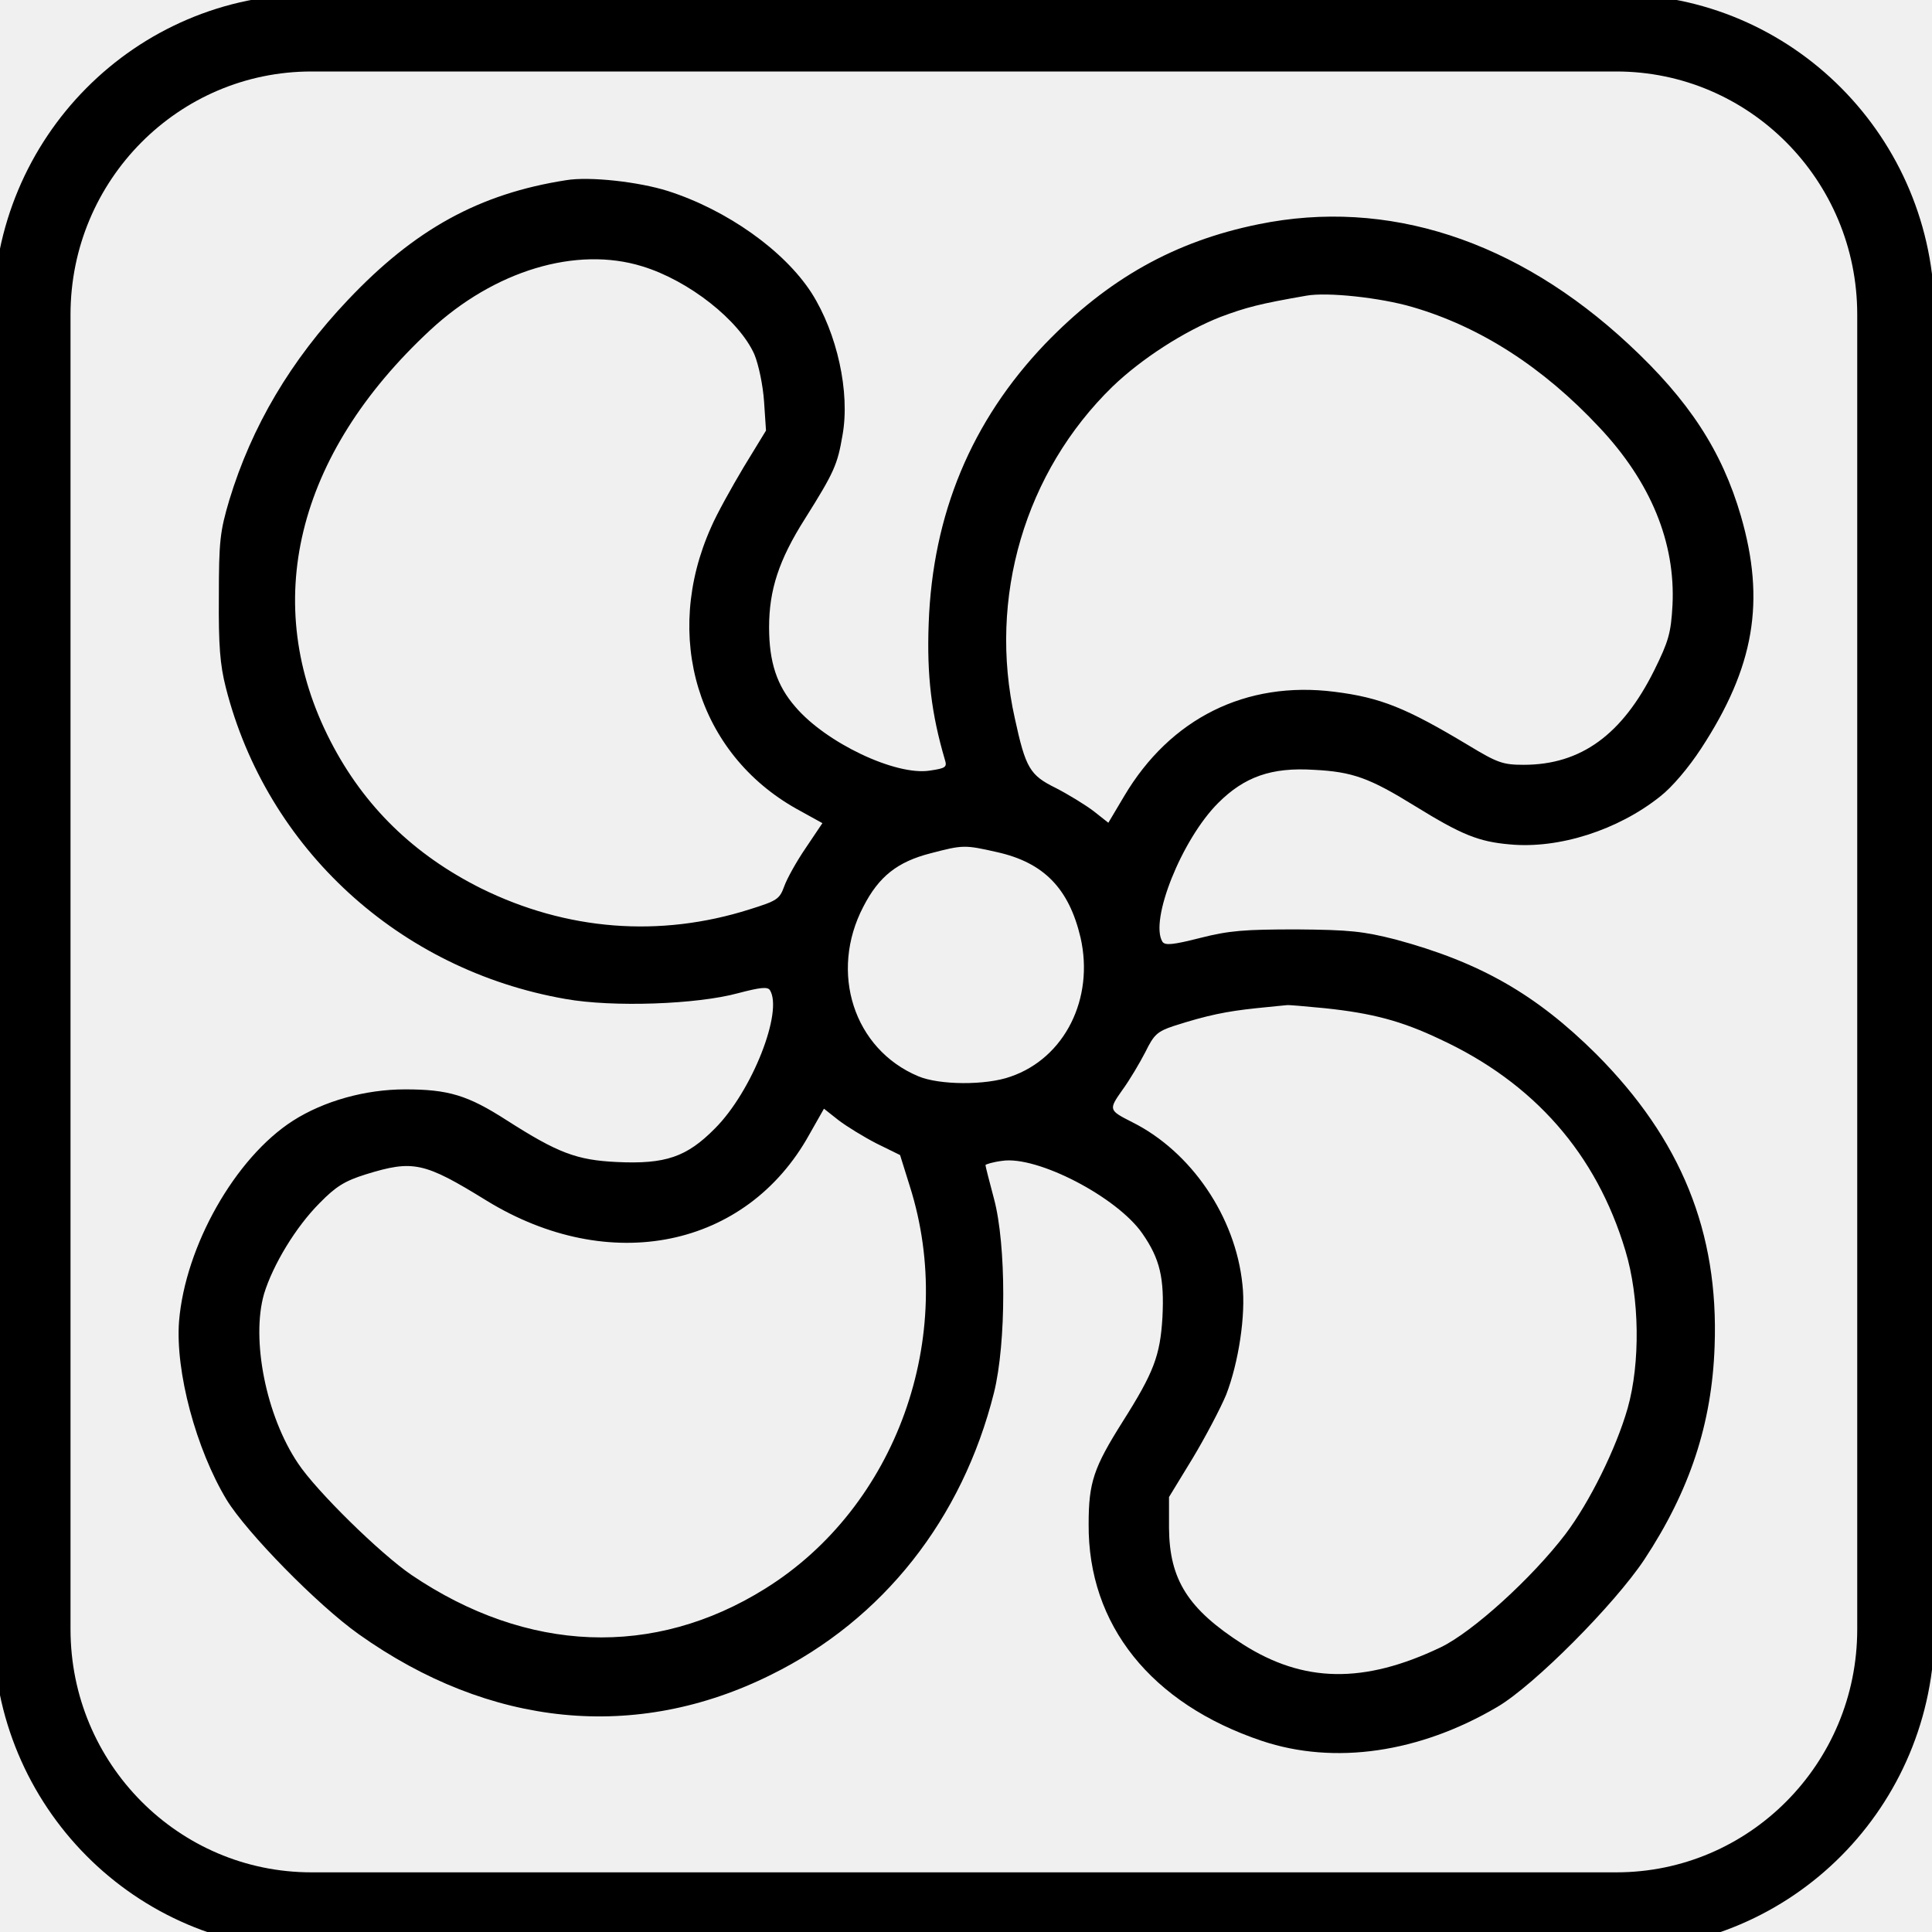
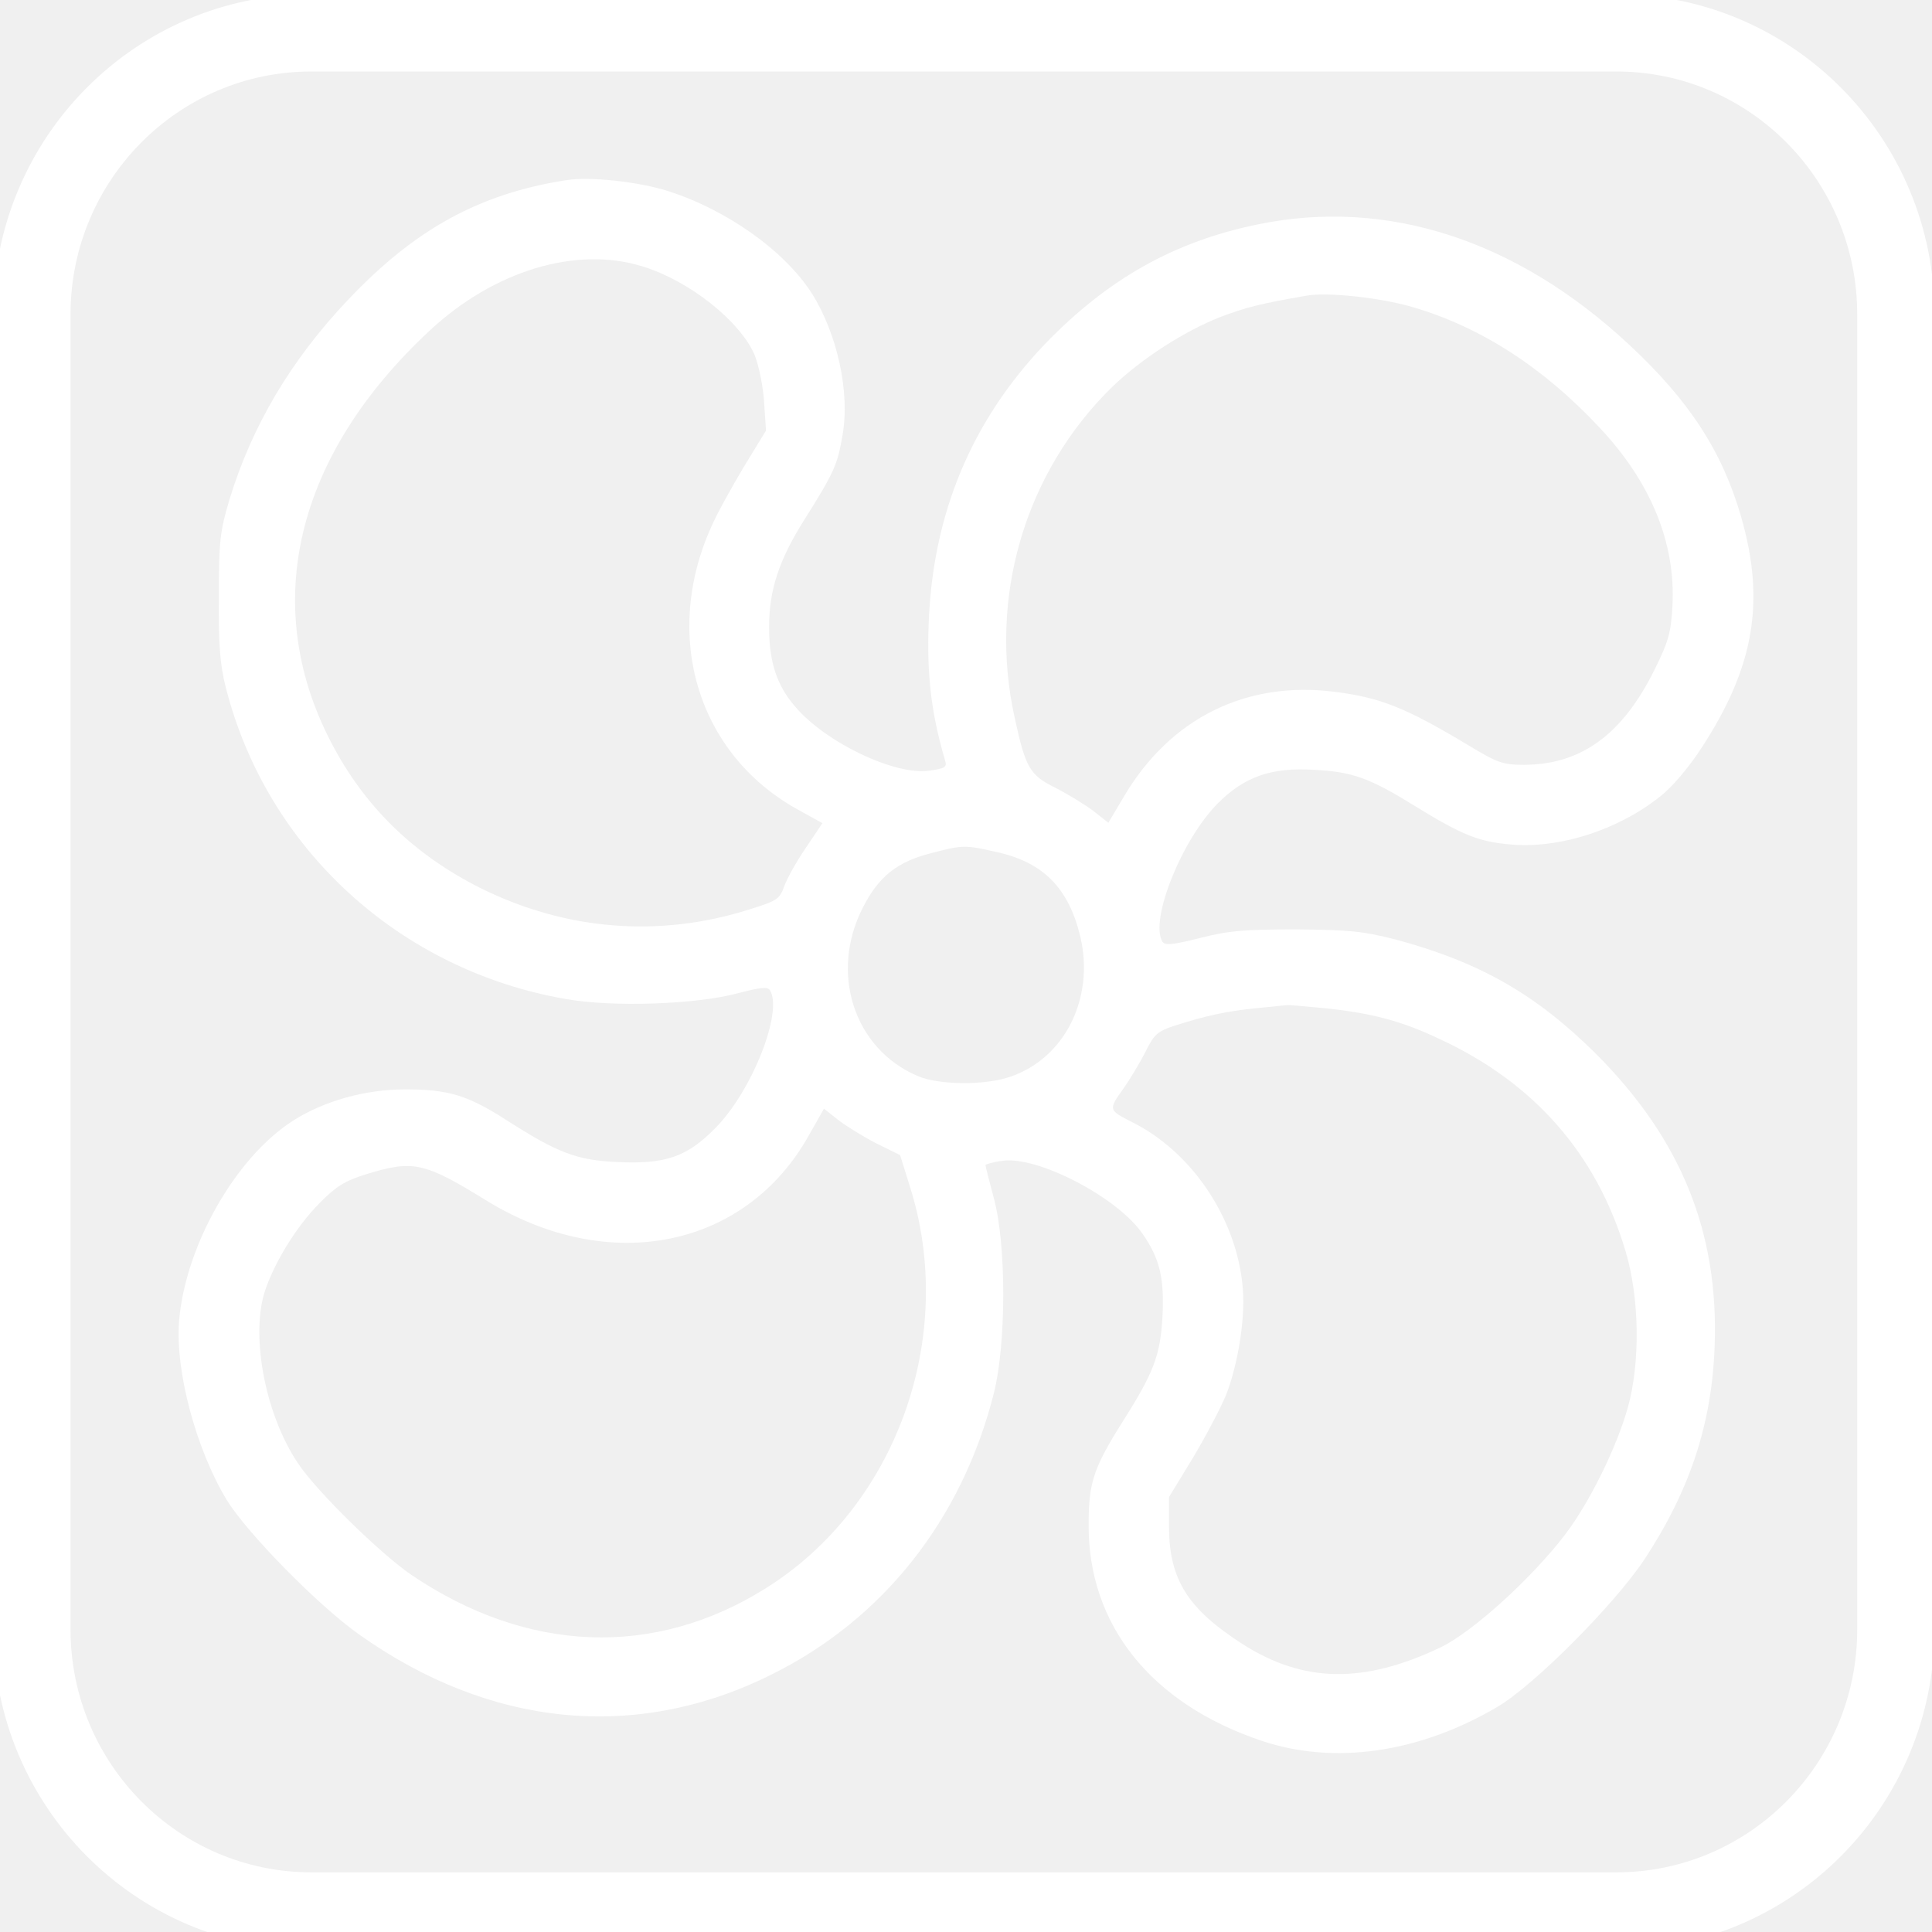
<svg xmlns="http://www.w3.org/2000/svg" width="50" height="50" fill="none">
  <g>
-     <path stroke="#000000" d="m8.061,49.456l33.768,0c3.996,0 7.236,-3.264 7.236,-7.291l0,-34.024c0,-4.027 -3.24,-7.291 -7.236,-7.291l-33.768,0c-3.996,0 -7.236,3.264 -7.236,7.291l0,34.024c0,4.027 3.24,7.291 7.236,7.291z" fill="none" stroke-width="2" id="svg_2" />
-     <path id="svg_1" fill="#000000" d="m14.654,4.663c-2.25,0.35 -3.92,1.27 -5.65,3.1c-1.48,1.56 -2.49,3.27 -3.07,5.18c-0.24,0.81 -0.27,1.06 -0.27,2.5c-0.01,1.26 0.03,1.76 0.18,2.35c1.06,4.17 4.49,7.31 8.79,8.06c1.23,0.22 3.41,0.14 4.47,-0.15c0.57,-0.15 0.76,-0.17 0.82,-0.08c0.35,0.55 -0.46,2.62 -1.42,3.58c-0.73,0.74 -1.28,0.93 -2.54,0.87c-1.04,-0.05 -1.52,-0.23 -2.85,-1.08c-1.01,-0.65 -1.51,-0.8 -2.63,-0.8c-1.03,0 -2.1,0.3 -2.9,0.81c-1.5,0.96 -2.79,3.25 -2.95,5.19c-0.1,1.3 0.44,3.31 1.23,4.62c0.52,0.85 2.35,2.72 3.42,3.48c3.39,2.41 7.17,2.79 10.67,1.05c2.9,-1.43 4.95,-4.03 5.77,-7.3c0.32,-1.29 0.32,-3.83 0,-5.02c-0.12,-0.45 -0.22,-0.84 -0.22,-0.87c0,-0.02 0.19,-0.08 0.43,-0.11c0.91,-0.14 2.98,0.94 3.63,1.88c0.46,0.66 0.57,1.16 0.52,2.17c-0.06,0.99 -0.22,1.42 -1.03,2.7c-0.75,1.19 -0.88,1.57 -0.88,2.65c-0.02,2.61 1.62,4.65 4.48,5.61c1.88,0.63 4.08,0.31 6.1,-0.88c0.95,-0.56 3.02,-2.64 3.8,-3.81c1.18,-1.79 1.75,-3.52 1.82,-5.52c0.11,-2.96 -0.87,-5.36 -3.06,-7.56c-1.56,-1.55 -3.01,-2.38 -5.2,-2.97c-0.83,-0.21 -1.18,-0.25 -2.56,-0.26c-1.35,0 -1.74,0.03 -2.49,0.22c-0.71,0.18 -0.91,0.2 -0.98,0.1c-0.34,-0.55 0.5,-2.65 1.44,-3.59c0.68,-0.68 1.38,-0.93 2.48,-0.86c1,0.05 1.44,0.21 2.62,0.94c1.2,0.74 1.64,0.92 2.45,0.99c1.27,0.12 2.8,-0.37 3.89,-1.24c0.31,-0.24 0.74,-0.75 1.06,-1.24c1.38,-2.11 1.67,-3.81 1.03,-6.02c-0.49,-1.68 -1.34,-2.99 -2.9,-4.44c-2.9,-2.7 -6.25,-3.79 -9.58,-3.11c-2.17,0.44 -3.9,1.41 -5.53,3.1c-1.9,1.99 -2.91,4.4 -3.01,7.24c-0.05,1.34 0.07,2.33 0.42,3.52c0.06,0.19 0.02,0.22 -0.39,0.28c-0.88,0.14 -2.69,-0.72 -3.48,-1.65c-0.48,-0.55 -0.68,-1.16 -0.68,-2.06c0,-0.96 0.25,-1.74 0.93,-2.81c0.76,-1.21 0.84,-1.4 0.97,-2.16c0.2,-1.11 -0.14,-2.64 -0.8,-3.68c-0.71,-1.1 -2.19,-2.15 -3.72,-2.64c-0.76,-0.24 -2.03,-0.38 -2.63,-0.28l0,0zm1.97,2.23c1.21,0.37 2.51,1.4 2.9,2.28c0.11,0.27 0.22,0.79 0.25,1.22l0.05,0.75l-0.58,0.95c-0.31,0.52 -0.7,1.22 -0.84,1.55c-1.27,2.83 -0.34,5.86 2.21,7.29l0.67,0.37l-0.43,0.64c-0.24,0.35 -0.49,0.8 -0.56,1c-0.12,0.33 -0.19,0.37 -0.89,0.59c-2.33,0.74 -4.74,0.55 -6.95,-0.54c-1.74,-0.87 -3.03,-2.12 -3.9,-3.81c-1.83,-3.55 -0.9,-7.41 2.58,-10.64c1.66,-1.54 3.78,-2.18 5.49,-1.65l0,0zm19.92,1.05c1.76,0.51 3.39,1.56 4.84,3.11c1.34,1.42 1.98,2.99 1.9,4.61c-0.04,0.72 -0.1,0.93 -0.47,1.68c-0.83,1.67 -1.9,2.45 -3.38,2.45c-0.54,0 -0.68,-0.05 -1.44,-0.51c-1.6,-0.96 -2.26,-1.23 -3.46,-1.38c-2.29,-0.29 -4.25,0.69 -5.44,2.7l-0.41,0.69l-0.38,-0.3c-0.21,-0.16 -0.65,-0.43 -0.98,-0.6c-0.67,-0.33 -0.78,-0.51 -1.06,-1.8c-0.7,-3.12 0.26,-6.38 2.53,-8.59c0.75,-0.72 1.85,-1.43 2.79,-1.8c0.67,-0.25 1.01,-0.34 2.22,-0.55c0.54,-0.1 1.92,0.05 2.74,0.29zm-10.74,14.11c1.21,0.27 1.86,0.94 2.16,2.21c0.36,1.58 -0.41,3.12 -1.81,3.6c-0.64,0.23 -1.85,0.22 -2.39,-0.01c-1.67,-0.7 -2.31,-2.69 -1.42,-4.39c0.4,-0.78 0.88,-1.16 1.74,-1.38c0.84,-0.22 0.88,-0.22 1.72,-0.03zm8.49,4.04c1.23,0.13 1.98,0.33 2.97,0.8c2.44,1.13 4.05,2.97 4.8,5.47c0.37,1.22 0.39,2.91 0.06,4.08c-0.3,1.05 -0.99,2.44 -1.61,3.26c-0.87,1.14 -2.4,2.53 -3.23,2.93c-1.99,0.95 -3.55,0.92 -5.12,-0.08c-1.42,-0.91 -1.9,-1.67 -1.91,-3.01l0,-0.8l0.61,-1c0.33,-0.55 0.72,-1.29 0.87,-1.65c0.32,-0.83 0.51,-2.06 0.42,-2.85c-0.18,-1.76 -1.33,-3.44 -2.85,-4.2c-0.61,-0.31 -0.62,-0.32 -0.26,-0.83c0.19,-0.26 0.45,-0.7 0.6,-0.99c0.22,-0.45 0.31,-0.53 0.73,-0.67c0.87,-0.28 1.37,-0.38 2.13,-0.46c0.41,-0.04 0.77,-0.08 0.8,-0.08c0.03,-0.01 0.47,0.03 0.99,0.08zm-11.61,3.5l0.61,0.3l0.25,0.8c1.24,3.9 -0.35,8.31 -3.74,10.42c-2.88,1.8 -6.16,1.67 -9.15,-0.35c-0.81,-0.55 -2.47,-2.18 -2.94,-2.89c-0.83,-1.23 -1.22,-3.21 -0.88,-4.39c0.23,-0.75 0.82,-1.73 1.44,-2.35c0.42,-0.43 0.65,-0.57 1.19,-0.74c1.23,-0.38 1.51,-0.32 3.13,0.68c3.18,1.95 6.72,1.23 8.35,-1.71l0.38,-0.67l0.38,0.3c0.21,0.16 0.65,0.43 0.98,0.6z" />
+     <path stroke="#ffffff" d="m8.061,49.456l33.768,0c3.996,0 7.236,-3.264 7.236,-7.291l0,-34.024c0,-4.027 -3.24,-7.291 -7.236,-7.291l-33.768,0c-3.996,0 -7.236,3.264 -7.236,7.291l0,34.024c0,4.027 3.24,7.291 7.236,7.291z" fill="none" stroke-width="2" id="svg_2" />
+     <path id="svg_1" fill="#ffffff" d="m14.654,4.663c-2.25,0.35 -3.92,1.27 -5.65,3.1c-1.48,1.56 -2.49,3.27 -3.07,5.18c-0.24,0.81 -0.27,1.06 -0.27,2.5c-0.01,1.26 0.03,1.76 0.18,2.35c1.06,4.17 4.49,7.31 8.79,8.06c1.23,0.22 3.41,0.14 4.47,-0.15c0.57,-0.15 0.76,-0.17 0.82,-0.08c0.35,0.55 -0.46,2.62 -1.42,3.58c-0.73,0.74 -1.28,0.93 -2.54,0.87c-1.04,-0.05 -1.52,-0.23 -2.85,-1.08c-1.01,-0.65 -1.51,-0.8 -2.63,-0.8c-1.03,0 -2.1,0.3 -2.9,0.81c-1.5,0.96 -2.79,3.25 -2.95,5.19c-0.1,1.3 0.44,3.31 1.23,4.62c0.52,0.85 2.35,2.72 3.42,3.48c3.39,2.41 7.17,2.79 10.67,1.05c2.9,-1.43 4.95,-4.03 5.77,-7.3c0.32,-1.29 0.32,-3.83 0,-5.02c-0.12,-0.45 -0.22,-0.84 -0.22,-0.87c0,-0.02 0.19,-0.08 0.43,-0.11c0.91,-0.14 2.98,0.94 3.63,1.88c0.46,0.66 0.57,1.16 0.52,2.17c-0.06,0.99 -0.22,1.42 -1.03,2.7c-0.75,1.19 -0.88,1.57 -0.88,2.65c-0.02,2.61 1.62,4.65 4.48,5.61c1.88,0.63 4.08,0.31 6.1,-0.88c0.95,-0.56 3.02,-2.64 3.8,-3.81c1.18,-1.79 1.75,-3.52 1.82,-5.52c0.11,-2.96 -0.87,-5.36 -3.06,-7.56c-1.56,-1.55 -3.01,-2.38 -5.2,-2.97c-0.83,-0.21 -1.18,-0.25 -2.56,-0.26c-1.35,0 -1.74,0.03 -2.49,0.22c-0.71,0.18 -0.91,0.2 -0.98,0.1c-0.34,-0.55 0.5,-2.65 1.44,-3.59c0.68,-0.68 1.38,-0.93 2.48,-0.86c1,0.05 1.44,0.21 2.62,0.94c1.2,0.74 1.64,0.92 2.45,0.99c1.27,0.12 2.8,-0.37 3.89,-1.24c0.31,-0.24 0.74,-0.75 1.06,-1.24c1.38,-2.11 1.67,-3.81 1.03,-6.02c-0.49,-1.68 -1.34,-2.99 -2.9,-4.44c-2.9,-2.7 -6.25,-3.79 -9.58,-3.11c-2.17,0.44 -3.9,1.41 -5.53,3.1c-1.9,1.99 -2.91,4.4 -3.01,7.24c-0.05,1.34 0.07,2.33 0.42,3.52c0.06,0.19 0.02,0.22 -0.39,0.28c-0.88,0.14 -2.69,-0.72 -3.48,-1.65c-0.48,-0.55 -0.68,-1.16 -0.68,-2.06c0,-0.96 0.25,-1.74 0.93,-2.81c0.76,-1.21 0.84,-1.4 0.97,-2.16c0.2,-1.11 -0.14,-2.64 -0.8,-3.68c-0.71,-1.1 -2.19,-2.15 -3.72,-2.64c-0.76,-0.24 -2.03,-0.38 -2.63,-0.28l0,0zm1.97,2.23c1.21,0.37 2.51,1.4 2.9,2.28c0.11,0.27 0.22,0.79 0.25,1.22l0.05,0.75l-0.58,0.95c-0.31,0.52 -0.7,1.22 -0.84,1.55c-1.27,2.83 -0.34,5.86 2.21,7.29l0.67,0.37l-0.43,0.64c-0.24,0.35 -0.49,0.8 -0.56,1c-0.12,0.33 -0.19,0.37 -0.89,0.59c-2.33,0.74 -4.74,0.55 -6.95,-0.54c-1.74,-0.87 -3.03,-2.12 -3.9,-3.81c-1.83,-3.55 -0.9,-7.41 2.58,-10.64c1.66,-1.54 3.78,-2.18 5.49,-1.65l0,0zm19.92,1.05c1.76,0.51 3.39,1.56 4.84,3.11c1.34,1.42 1.98,2.99 1.9,4.61c-0.04,0.72 -0.1,0.93 -0.47,1.68c-0.83,1.67 -1.9,2.45 -3.38,2.45c-0.54,0 -0.68,-0.05 -1.44,-0.51c-1.6,-0.96 -2.26,-1.23 -3.46,-1.38c-2.29,-0.29 -4.25,0.69 -5.44,2.7l-0.41,0.69l-0.38,-0.3c-0.21,-0.16 -0.65,-0.43 -0.98,-0.6c-0.67,-0.33 -0.78,-0.51 -1.06,-1.8c-0.7,-3.12 0.26,-6.38 2.53,-8.59c0.75,-0.72 1.85,-1.43 2.79,-1.8c0.67,-0.25 1.01,-0.34 2.22,-0.55c0.54,-0.1 1.92,0.05 2.74,0.29zm-10.74,14.11c1.21,0.27 1.86,0.94 2.16,2.21c0.36,1.58 -0.41,3.12 -1.81,3.6c-0.64,0.23 -1.85,0.22 -2.39,-0.01c-1.67,-0.7 -2.31,-2.69 -1.42,-4.39c0.4,-0.78 0.88,-1.16 1.74,-1.38c0.84,-0.22 0.88,-0.22 1.72,-0.03zm8.49,4.04c1.23,0.13 1.98,0.33 2.97,0.8c2.44,1.13 4.05,2.97 4.8,5.47c0.37,1.22 0.39,2.91 0.06,4.08c-0.3,1.05 -0.99,2.44 -1.61,3.26c-0.87,1.14 -2.4,2.53 -3.23,2.93c-1.99,0.95 -3.55,0.92 -5.12,-0.08c-1.42,-0.91 -1.9,-1.67 -1.91,-3.01l0,-0.8l0.61,-1c0.33,-0.55 0.72,-1.29 0.87,-1.65c0.32,-0.83 0.51,-2.06 0.42,-2.85c-0.18,-1.76 -1.33,-3.44 -2.85,-4.2c-0.61,-0.31 -0.62,-0.32 -0.26,-0.83c0.19,-0.26 0.45,-0.7 0.6,-0.99c0.22,-0.45 0.31,-0.53 0.73,-0.67c0.87,-0.28 1.37,-0.38 2.13,-0.46c0.41,-0.04 0.77,-0.08 0.8,-0.08c0.03,-0.01 0.47,0.03 0.99,0.08zm-11.61,3.5l0.61,0.3l0.25,0.8c1.24,3.9 -0.35,8.31 -3.74,10.42c-2.88,1.8 -6.16,1.67 -9.15,-0.35c-0.81,-0.55 -2.47,-2.18 -2.94,-2.89c-0.83,-1.23 -1.22,-3.21 -0.88,-4.39c0.23,-0.75 0.82,-1.73 1.44,-2.35c0.42,-0.43 0.65,-0.57 1.19,-0.74c1.23,-0.38 1.51,-0.32 3.13,0.68c3.18,1.95 6.72,1.23 8.35,-1.71l0.38,-0.67l0.38,0.3c0.21,0.16 0.65,0.43 0.98,0.6z" />
  </g>
</svg>
